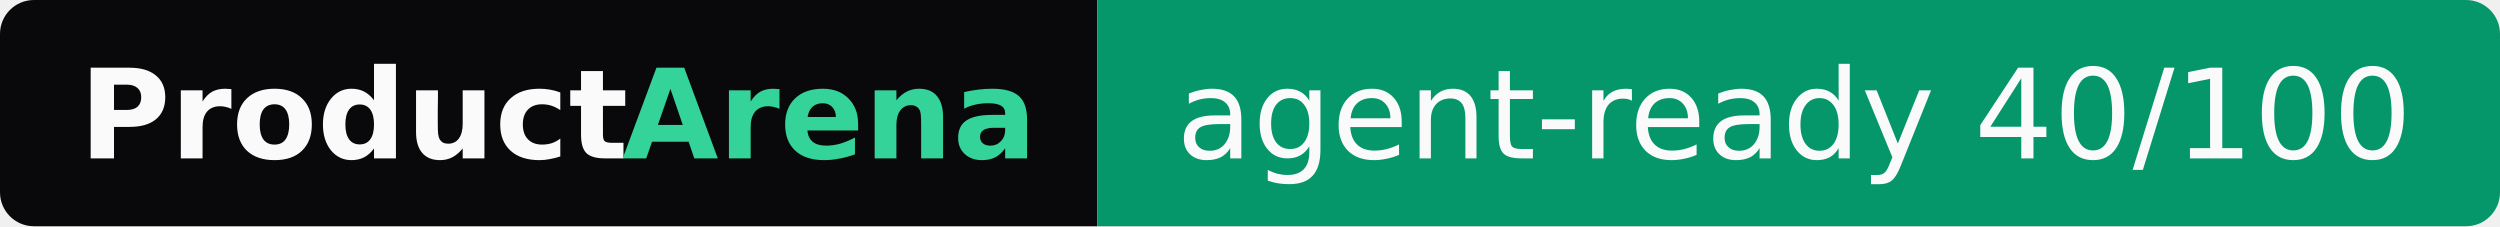
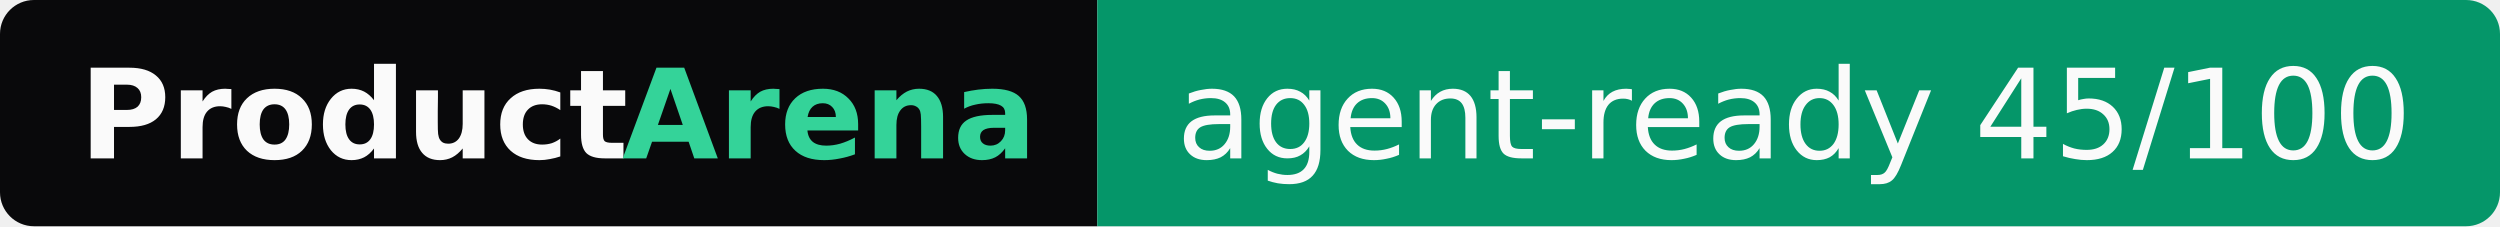
- <svg xmlns="http://www.w3.org/2000/svg" width="221" height="20" role="img" aria-label="ProductArena: agent-ready 40/100">
+ <svg xmlns="http://www.w3.org/2000/svg" width="221" height="20" role="img" aria-label="ProductArena: agent-ready 45/100">
  <clipPath id="r">
    <rect width="221" height="20" rx="3" fill="#fff" />
  </clipPath>
  <g clip-path="url(#r)">
    <rect width="97" height="20" fill="#09090b" />
    <rect x="97" width="124" height="20" fill="#059669" />
  </g>
  <g font-family="Verdana,Geneva,DejaVu Sans,sans-serif" font-size="11">
    <text x="7" y="14" textLength="48" font-weight="bold" fill="#fafafa">Product</text>
    <text x="55" y="14" textLength="35" font-weight="bold" fill="#34d399">Arena</text>
-     <text x="104" y="14" textLength="110" fill="#fafafa">agent-ready 40/100</text>
+     <text x="104" y="14" textLength="110" fill="#fafafa">agent-ready 45/100</text>
  </g>
</svg>
